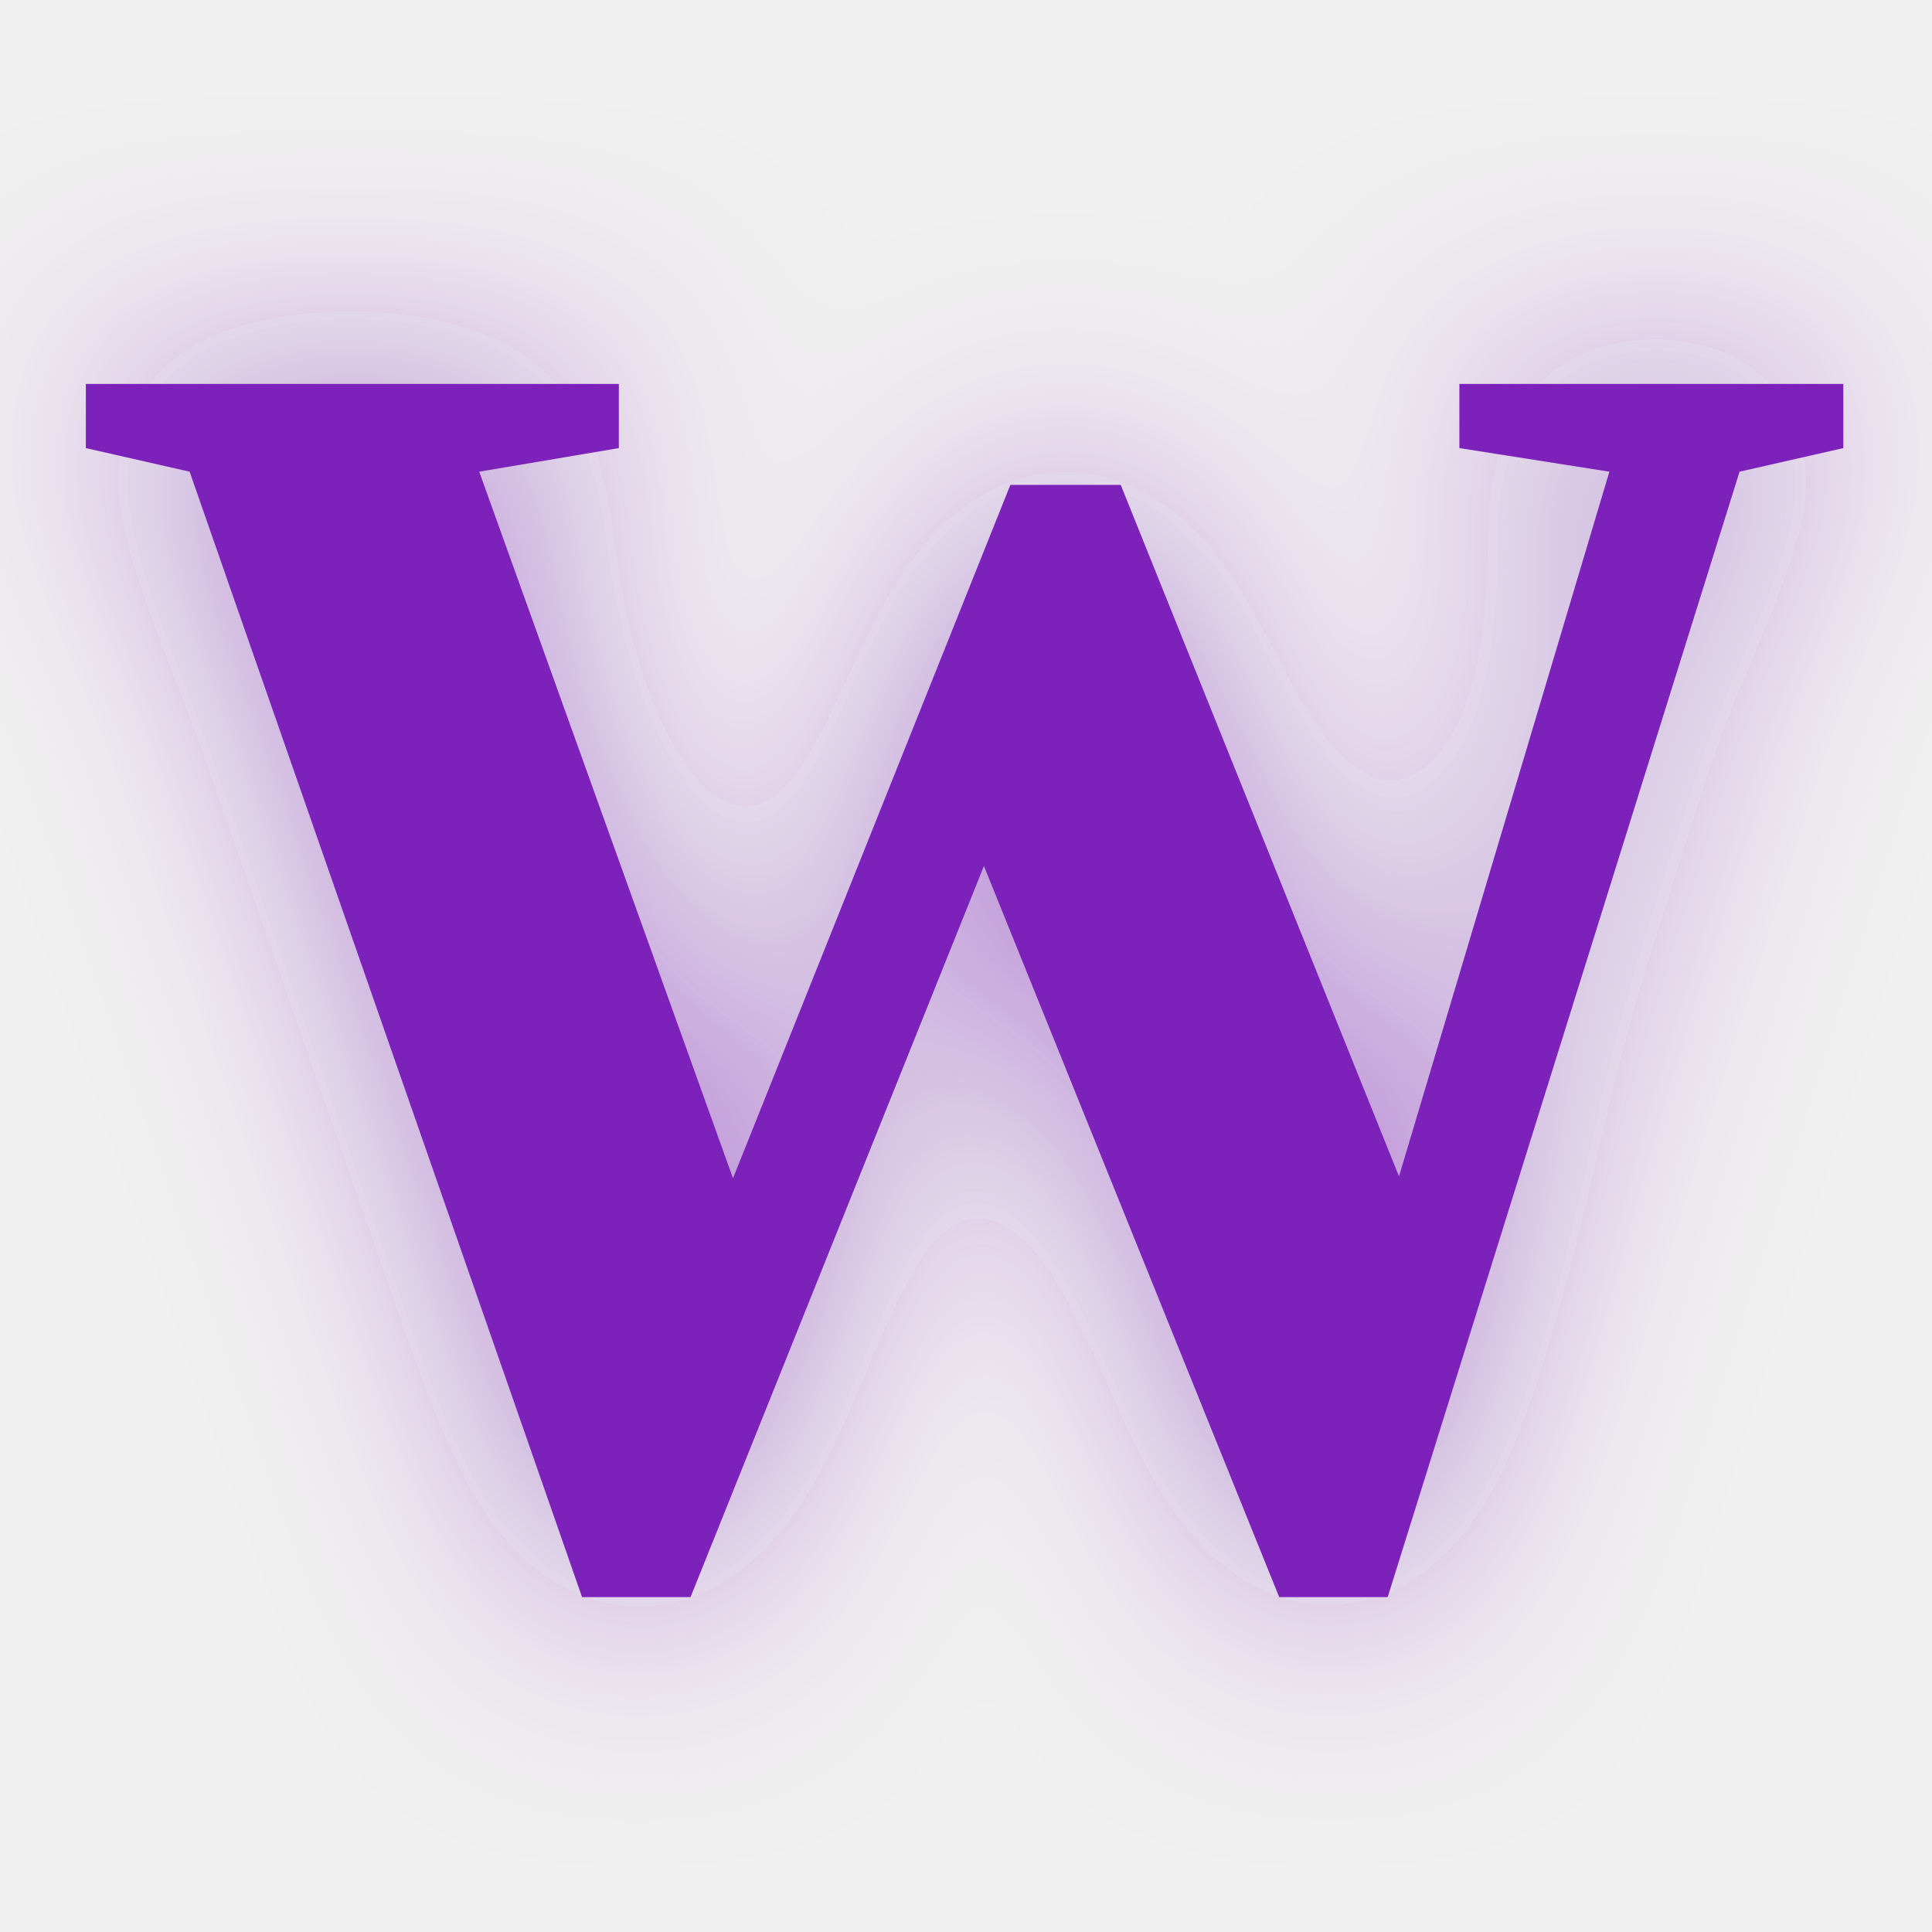
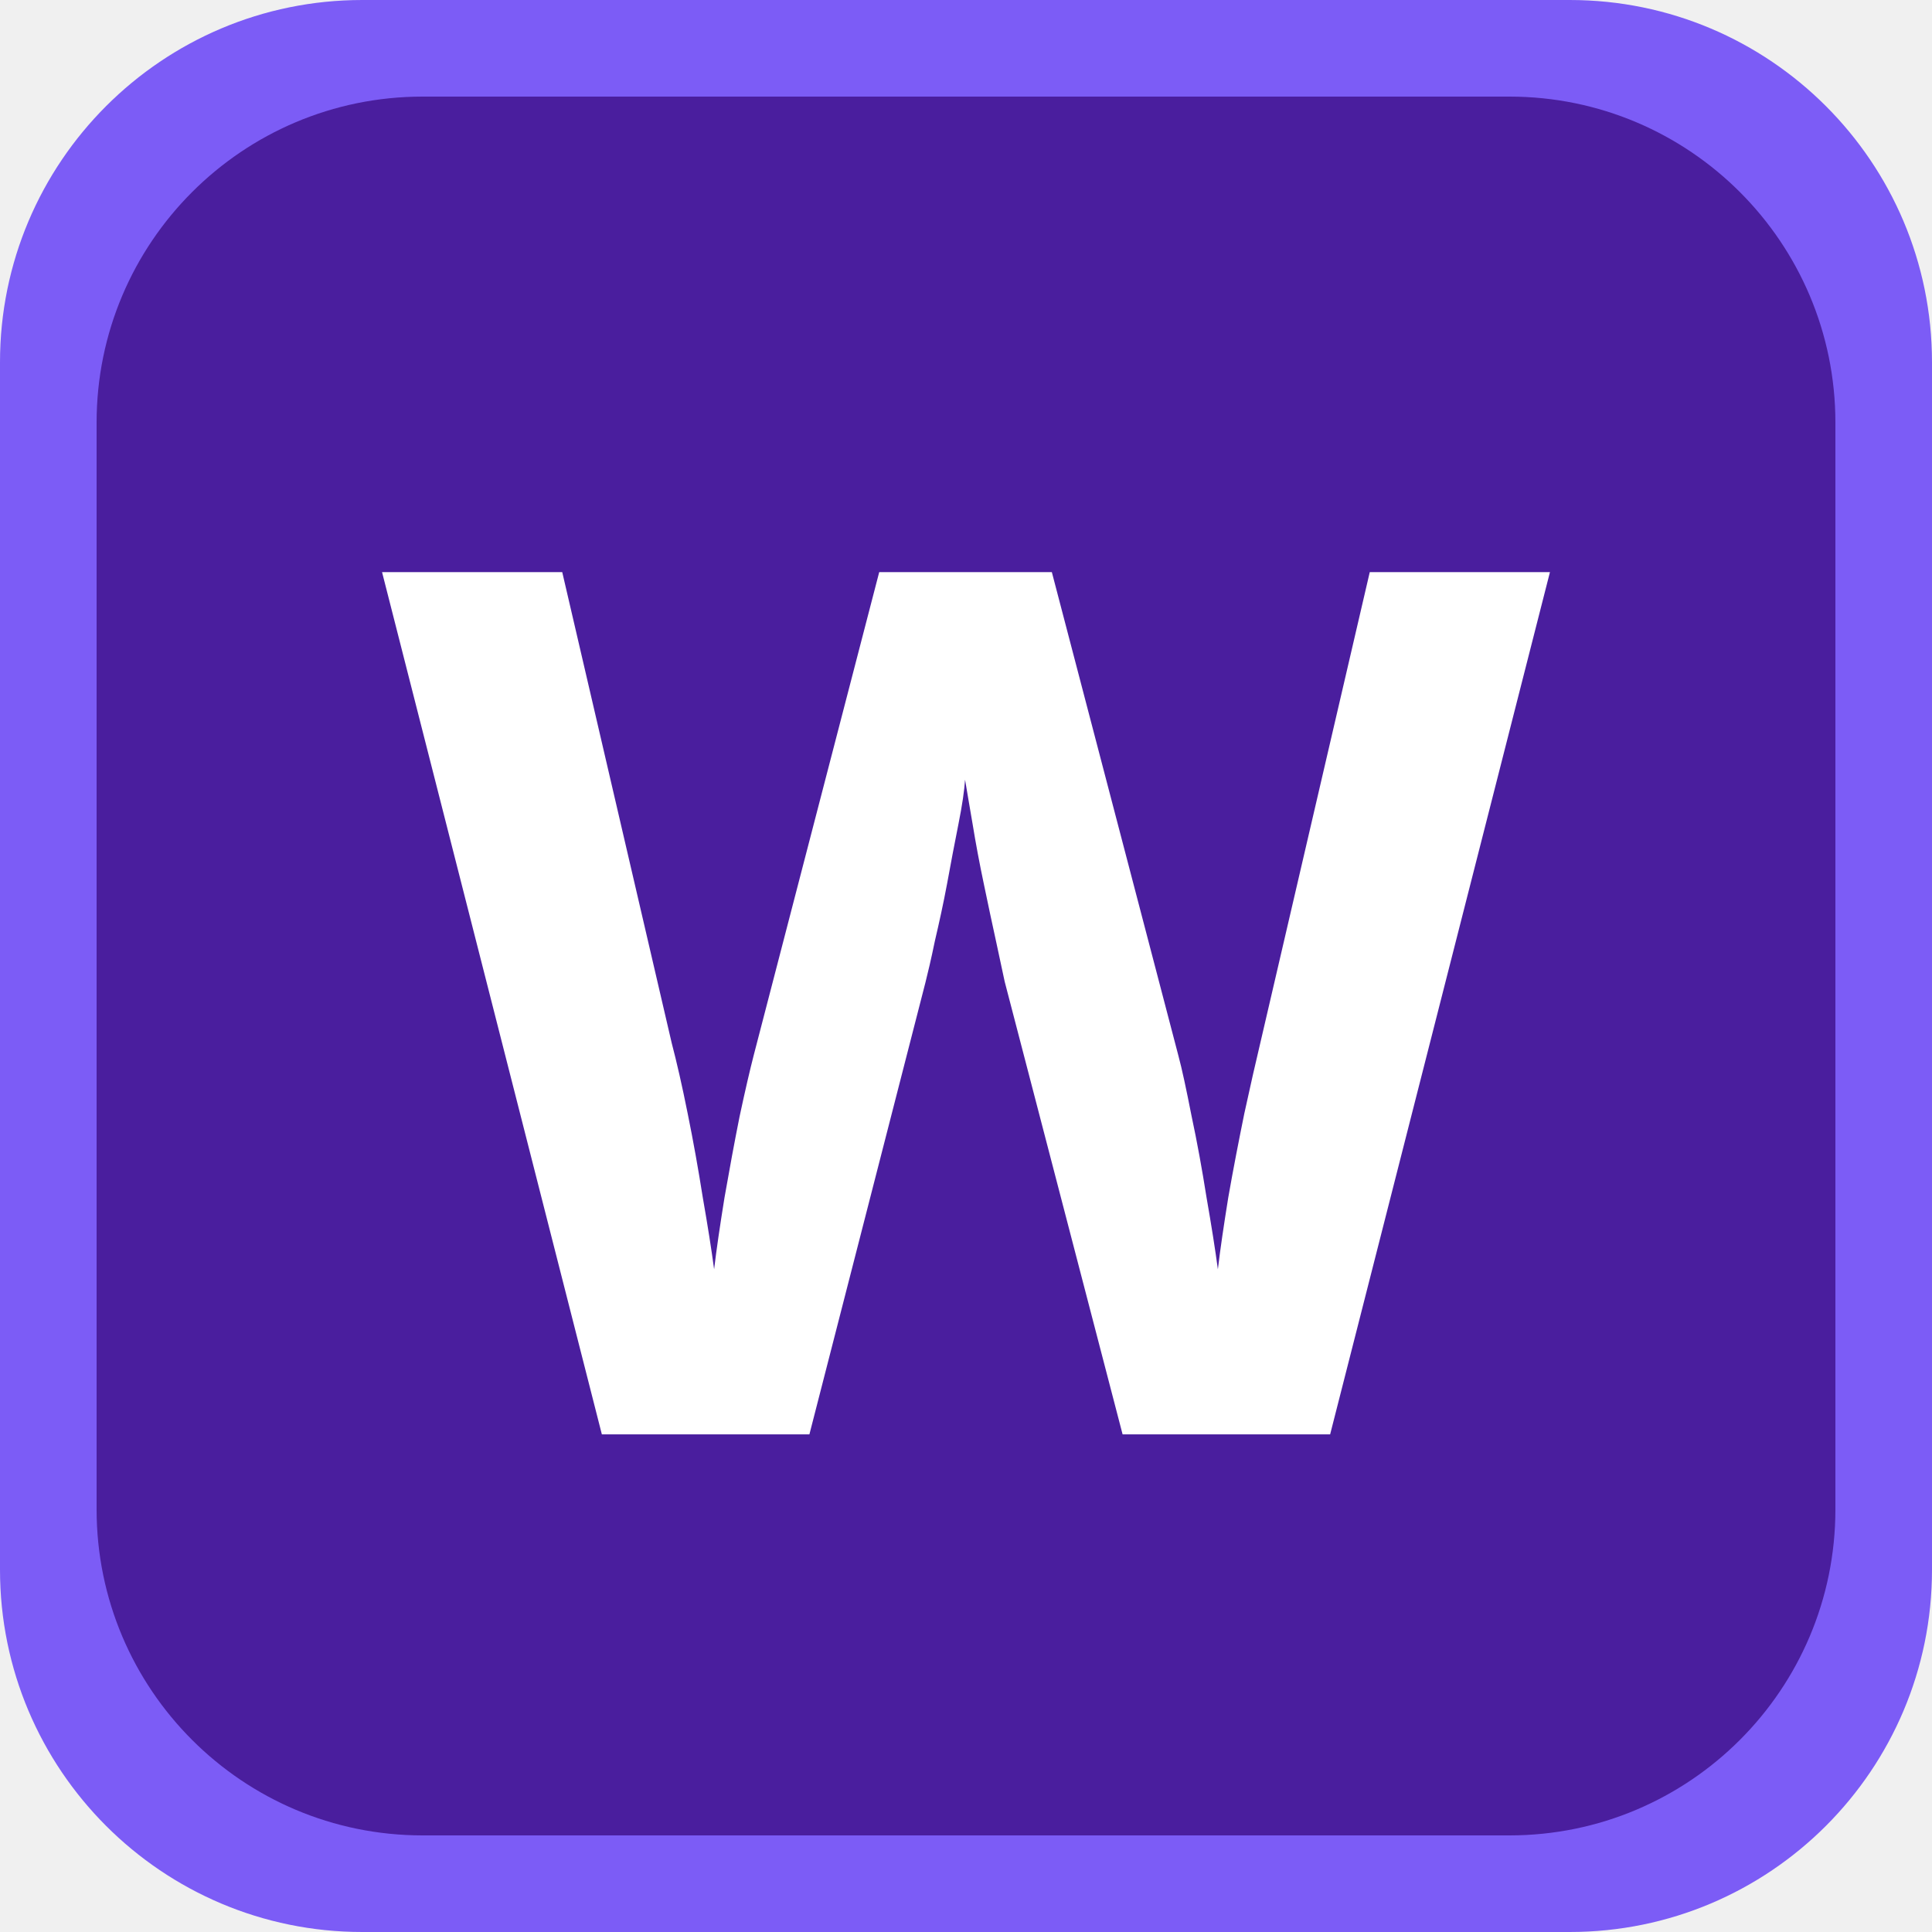
- <svg xmlns="http://www.w3.org/2000/svg" viewBox="0 0 32 32" width="32" height="32">
-   <style>
-     .w {
-       font-family: Georgia, "Times New Roman", "DejaVu Serif", serif;
-       font-weight: 700;
-       font-size: 30px;
-       fill: #7c23bb;
-       filter: drop-shadow(0 0 2px rgba(124, 35, 187, 0.5));
-     }
-   </style>
-   <text class="w" x="16" y="26" text-anchor="middle">W</text>
+ <svg xmlns="http://www.w3.org/2000/svg" width="32" height="32" viewBox="0 0 32 32" role="img" aria-label="Wolfgang">
+   <rect x="0" y="0" width="32" height="32" rx="6" ry="6" fill="#7c5cf6" />
+   <rect x="1.6" y="1.6" width="28.8" height="28.8" rx="5.4" ry="5.4" fill="#4a1e9e" />
+   <text x="16" y="16" text-anchor="middle" dominant-baseline="central" font-family="'Segoe UI Black', 'Arial Black', system-ui, sans-serif" font-weight="900" font-size="20" fill="#ffffff">W</text>
</svg>
